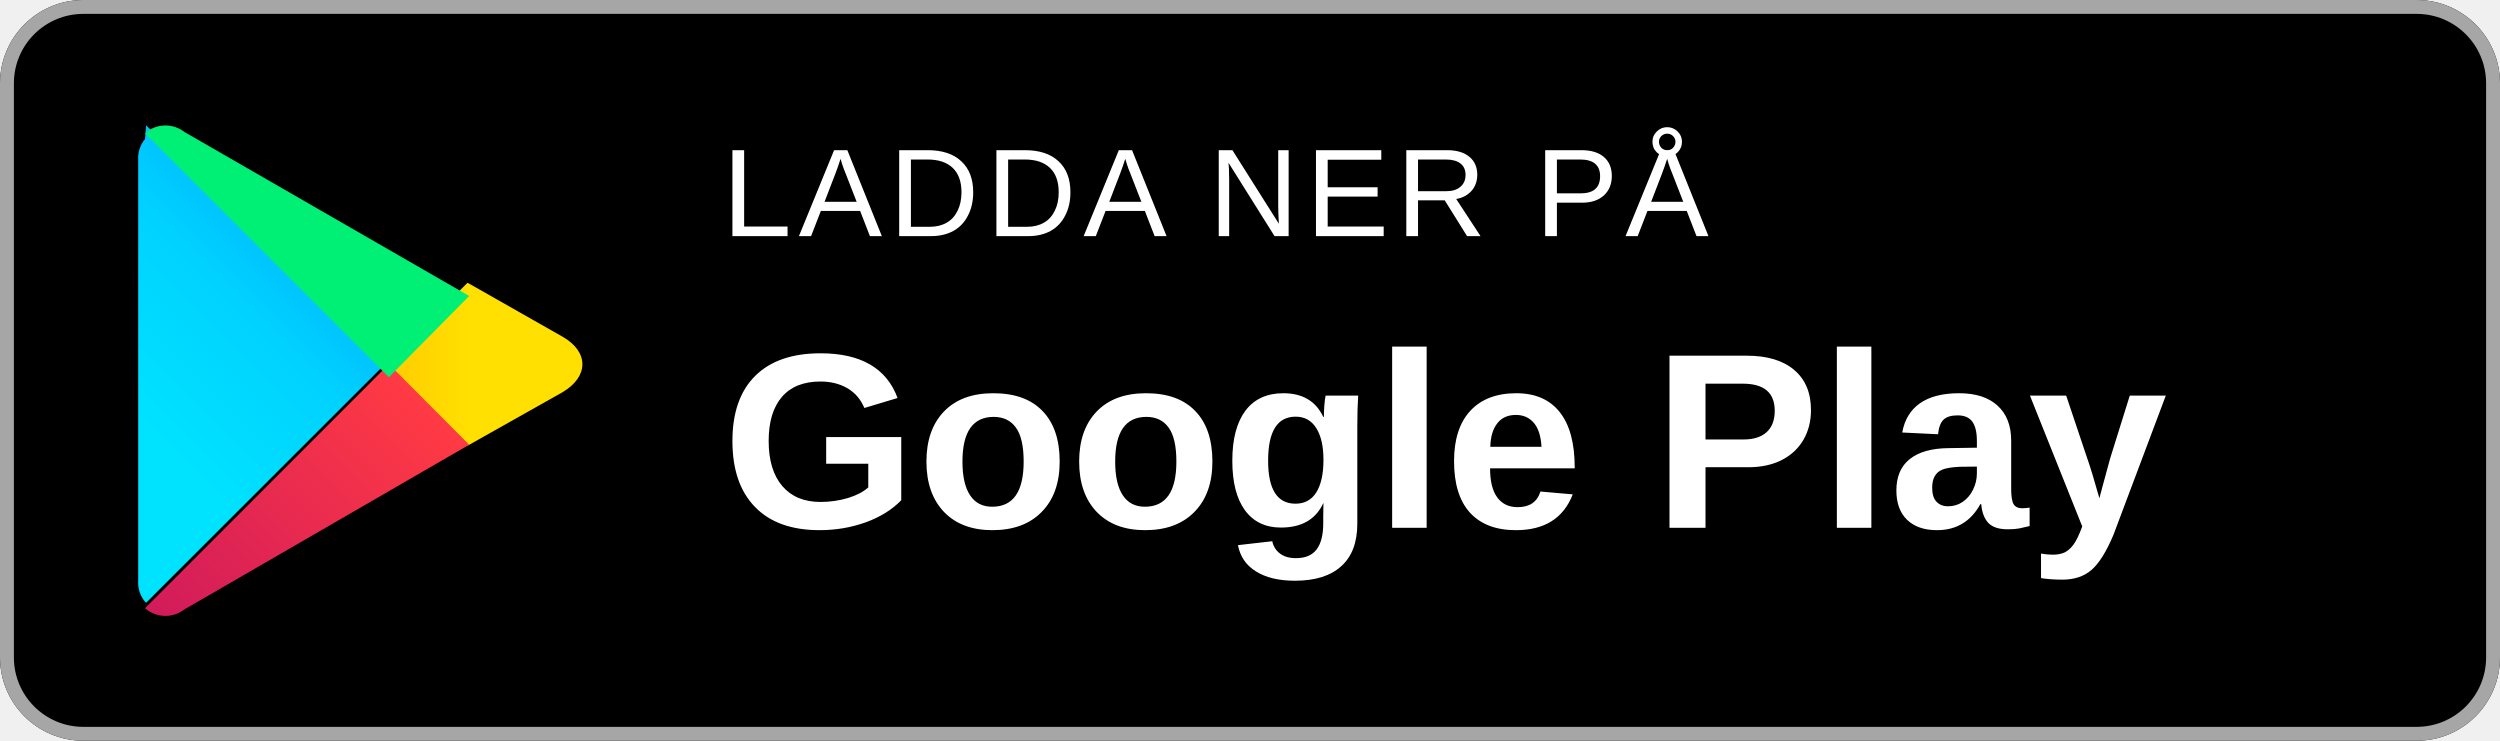
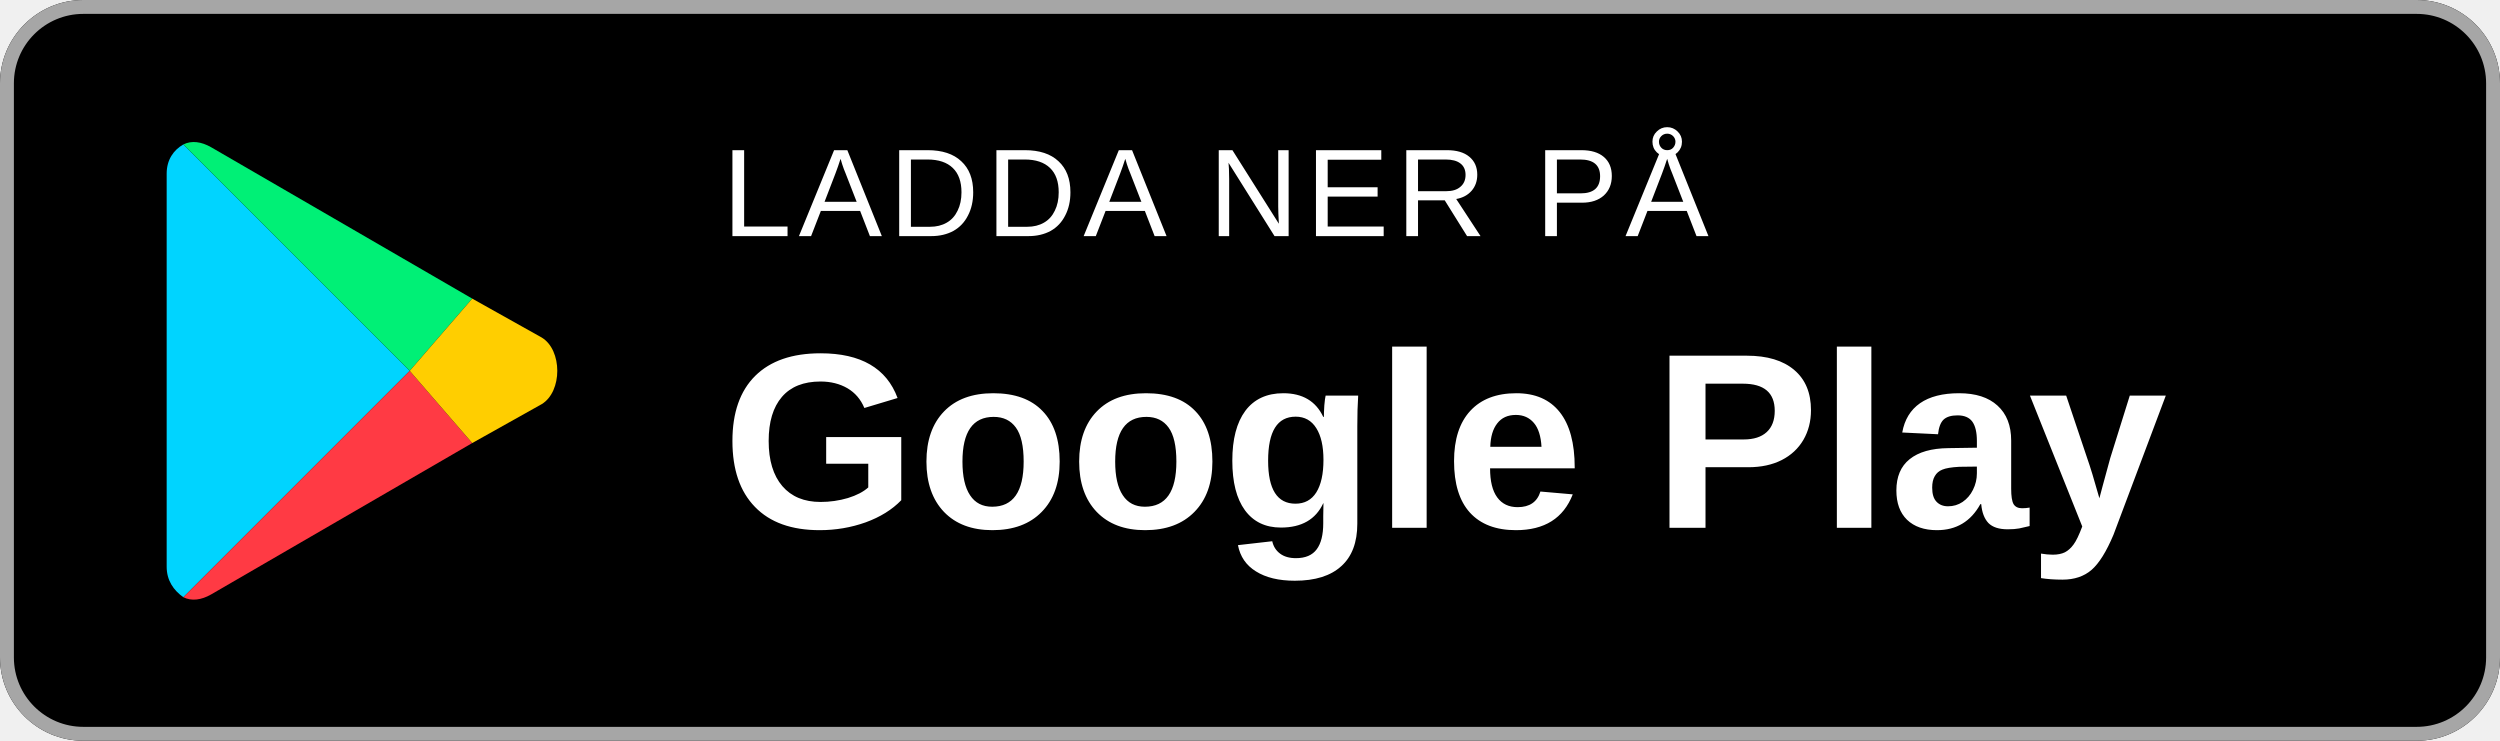
<svg xmlns="http://www.w3.org/2000/svg" viewBox="0 0 180 53.333">
  <rect width="180" height="53.333" rx="6" fill="#000" />
  <rect x=".5" y=".5" width="179" height="52.333" rx="5.5" fill="none" stroke="#a6a6a6" />
-   <defs>
-     <linearGradient id="a" x1="21.8" y1="33.29" x2="5.02" y2="16.51" gradientTransform="matrix(1 0 0 -1 0 42.67)" gradientUnits="userSpaceOnUse">
-       <stop offset="0" stop-color="#00a0ff" />
-       <stop offset=".26" stop-color="#00beff" />
-       <stop offset=".51" stop-color="#00d2ff" />
-       <stop offset="1" stop-color="#00e3ff" />
-     </linearGradient>
-     <linearGradient id="b" x1="33.83" y1="21.34" x2="9.64" y2="21.34" gradientTransform="matrix(1 0 0 -1 0 42.67)" gradientUnits="userSpaceOnUse">
-       <stop offset="0" stop-color="#ffe000" />
-       <stop offset=".41" stop-color="#ffbd00" />
-       <stop offset="1" stop-color="#ff9c00" />
-     </linearGradient>
-     <linearGradient id="c" x1="24.83" y1="19.3" x2="2.07" y2="-3.46" gradientTransform="matrix(1 0 0 -1 0 42.67)" gradientUnits="userSpaceOnUse">
-       <stop offset="0" stop-color="#ff3a44" />
-       <stop offset="1" stop-color="#c31162" />
-     </linearGradient>
-     <linearGradient id="d" x1="7.3" y1="49.39" x2="17.46" y2="39.22" gradientTransform="matrix(1 0 0 -1 0 42.67)" gradientUnits="userSpaceOnUse">
-       <stop offset="0" stop-color="#32a071" />
-       <stop offset=".48" stop-color="#15cf74" />
-       <stop offset="1" stop-color="#00f076" />
-     </linearGradient>
-   </defs>
-   <path d="M10.44 10.01a2.13 2.13 0 0 0-.49 1.49v30.33a2.13 2.13 0 0 0 .49 1.49l.08.08 17-16.98v-.4l-17-17Z" fill="url(#a)" />
-   <path d="M33.65 32.09 28 26.42v-.4l5.66-5.66.13.07 6.71 3.81c1.91 1.09 1.91 2.87 0 4l-6.71 3.78Z" fill="url(#b)" />
-   <path d="m33.78 32.02-5.78-5.8-17.56 17.57a2.23 2.23 0 0 0 2.85.08l20.49-11.85" fill="url(#c)" />
-   <path d="m33.78 21.31-20.49-11.8a2.23 2.23 0 0 0-2.85.08l17.56 17.57Z" fill="url(#d)" />
+   <g transform="translate(12, 10)">
+     <path d="M0 2.5C0 1.5 0.5 0.8 1.2 0.4L17.5 16.7L1.2 33C0.5 32.5 0 31.8 0 30.8V2.5Z" fill="#00d4ff" />
+     <path d="M1.2 0.4C1.8 0.1 2.5 0.2 3.2 0.6L22 11.5L17.5 16.7L1.2 0.4Z" fill="#00f076" />
+     <path d="M1.2 33C1.8 33.3 2.5 33.2 3.2 32.8L22 21.9L17.5 16.7L1.2 33Z" fill="#ff3a44" />
+     <path d="M22 11.5L27 14.3C28.5 15.2 28.5 18.2 27 19.1L22 21.9L17.5 16.7L22 11.5Z" fill="#ffce00" />
+   </g>
  <text x="52" y="17" fill="#fff" font-family="Arial, sans-serif" font-size="9" font-weight="400" letter-spacing=".5">LADDA NER PÅ</text>
  <text x="52" y="38" fill="#fff" font-family="Arial, sans-serif" font-size="18" font-weight="700">Google Play</text>
</svg>
